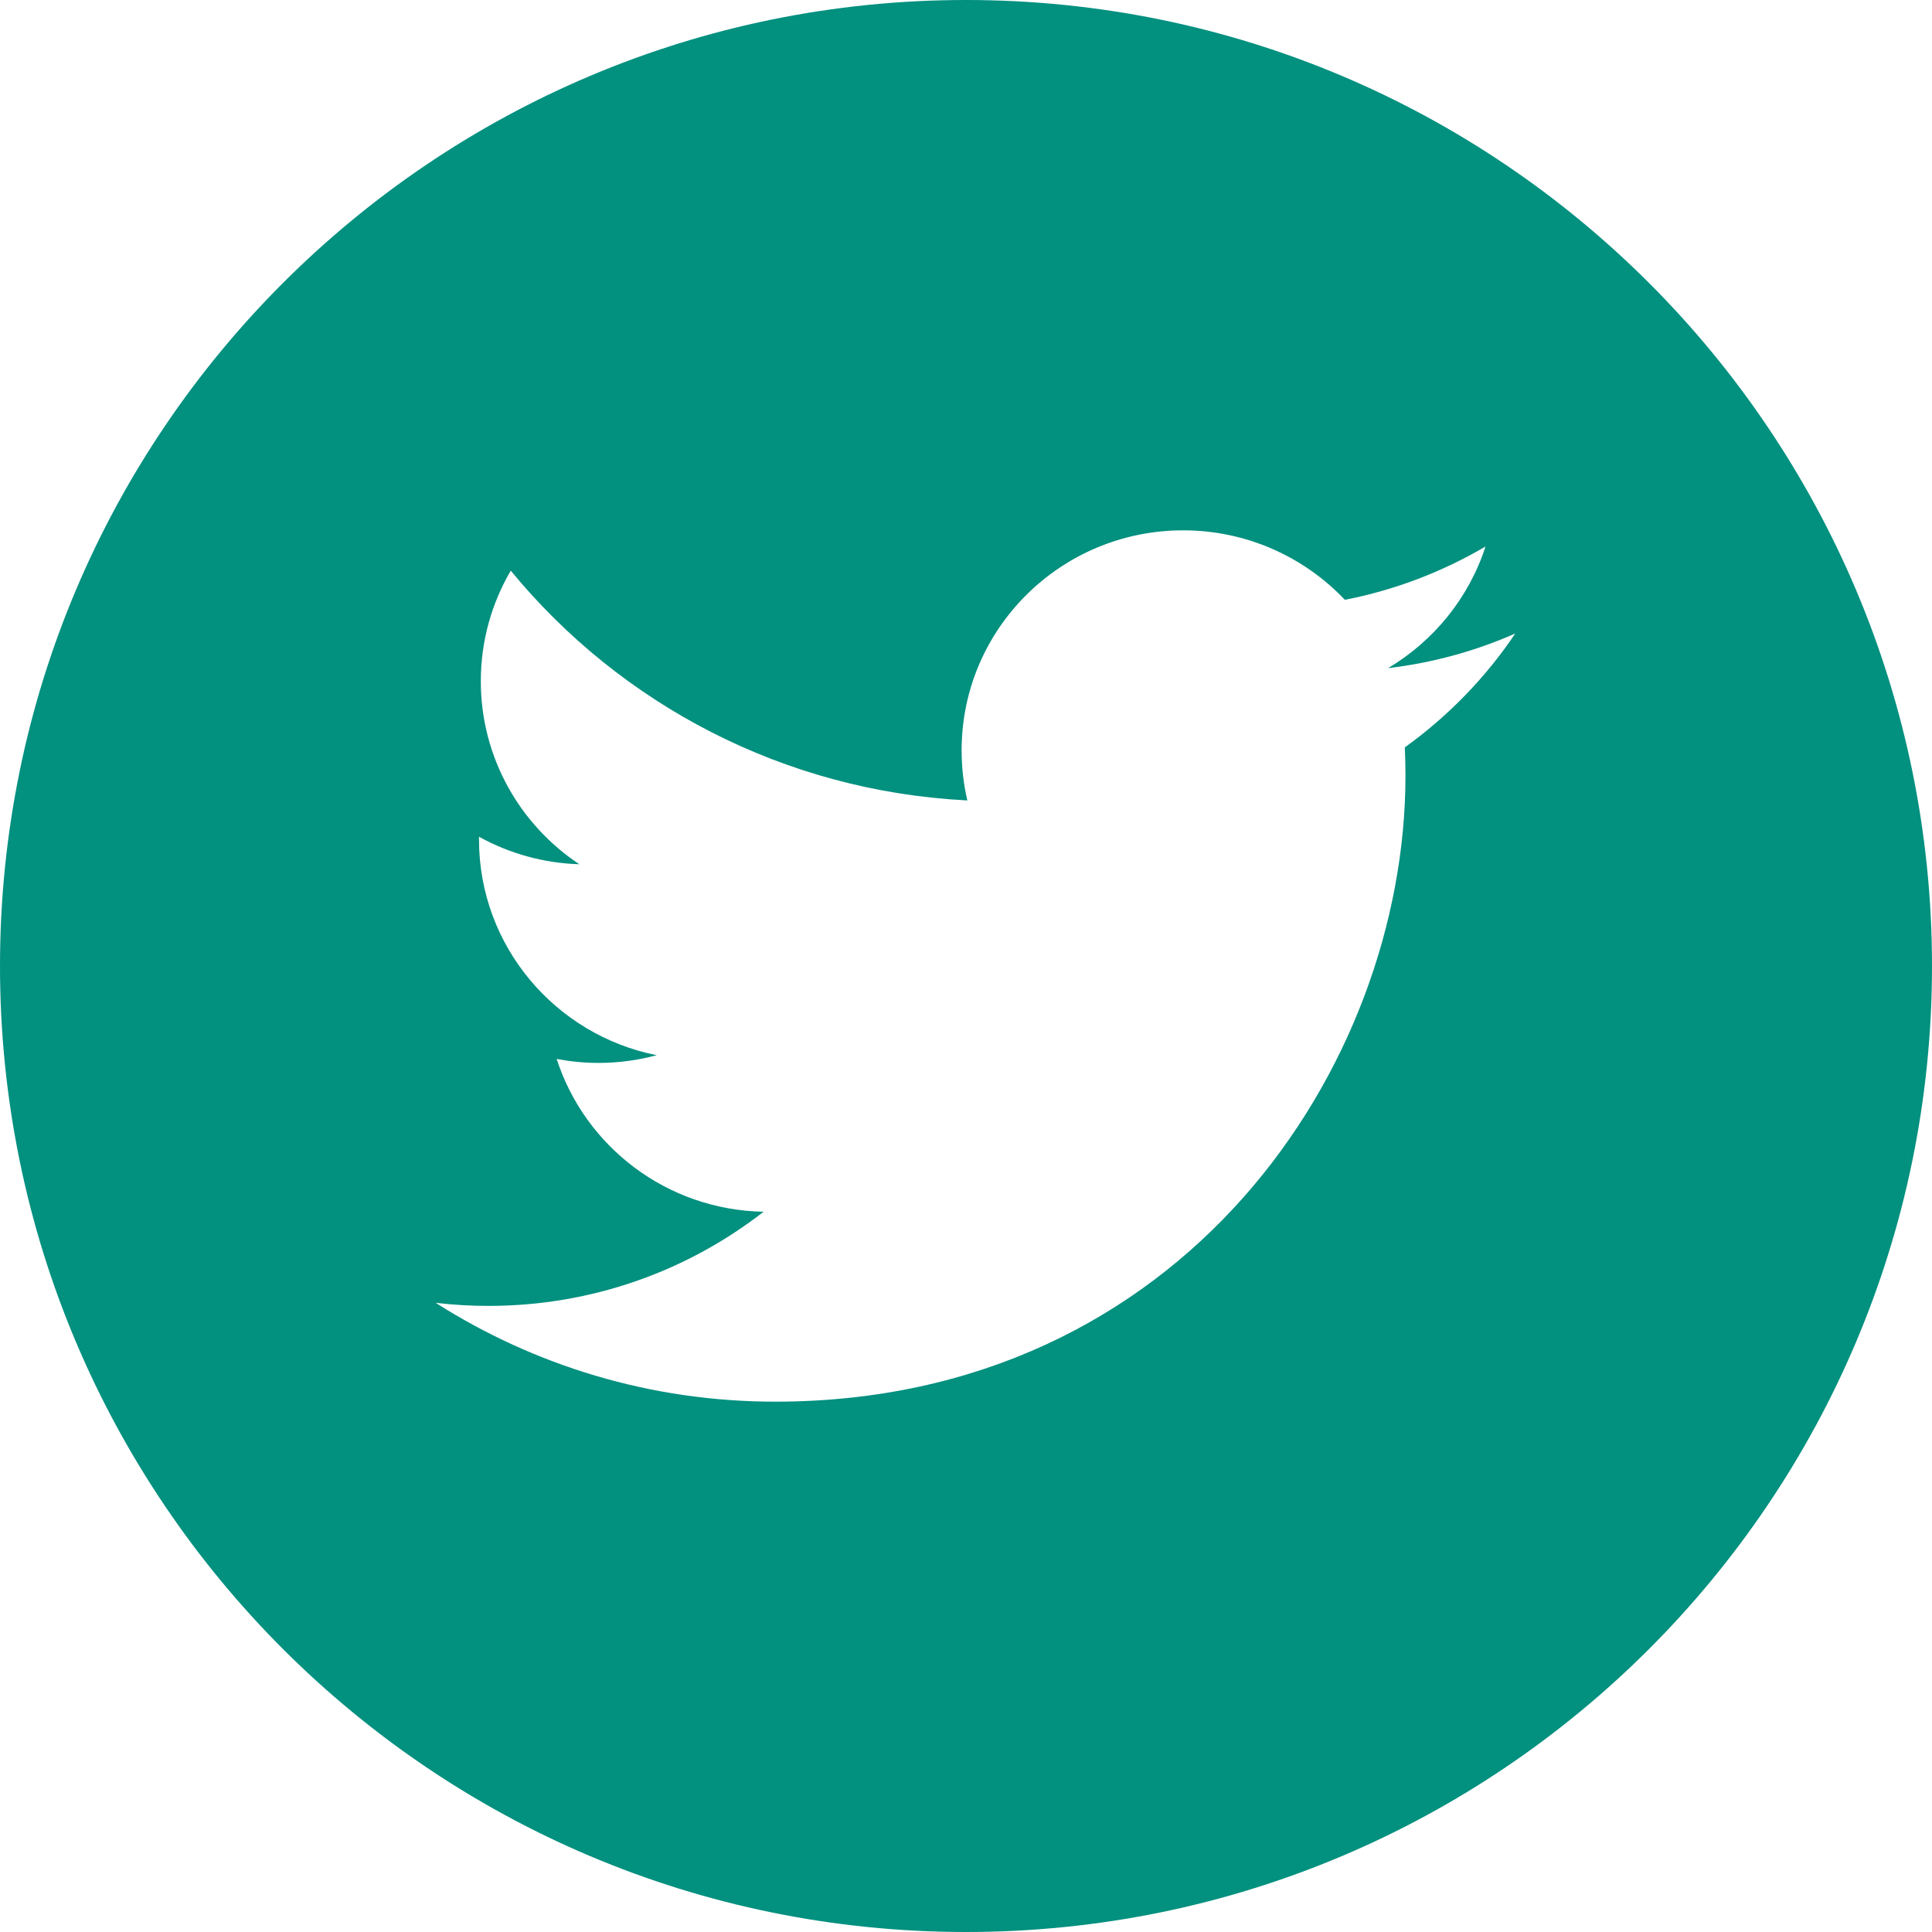
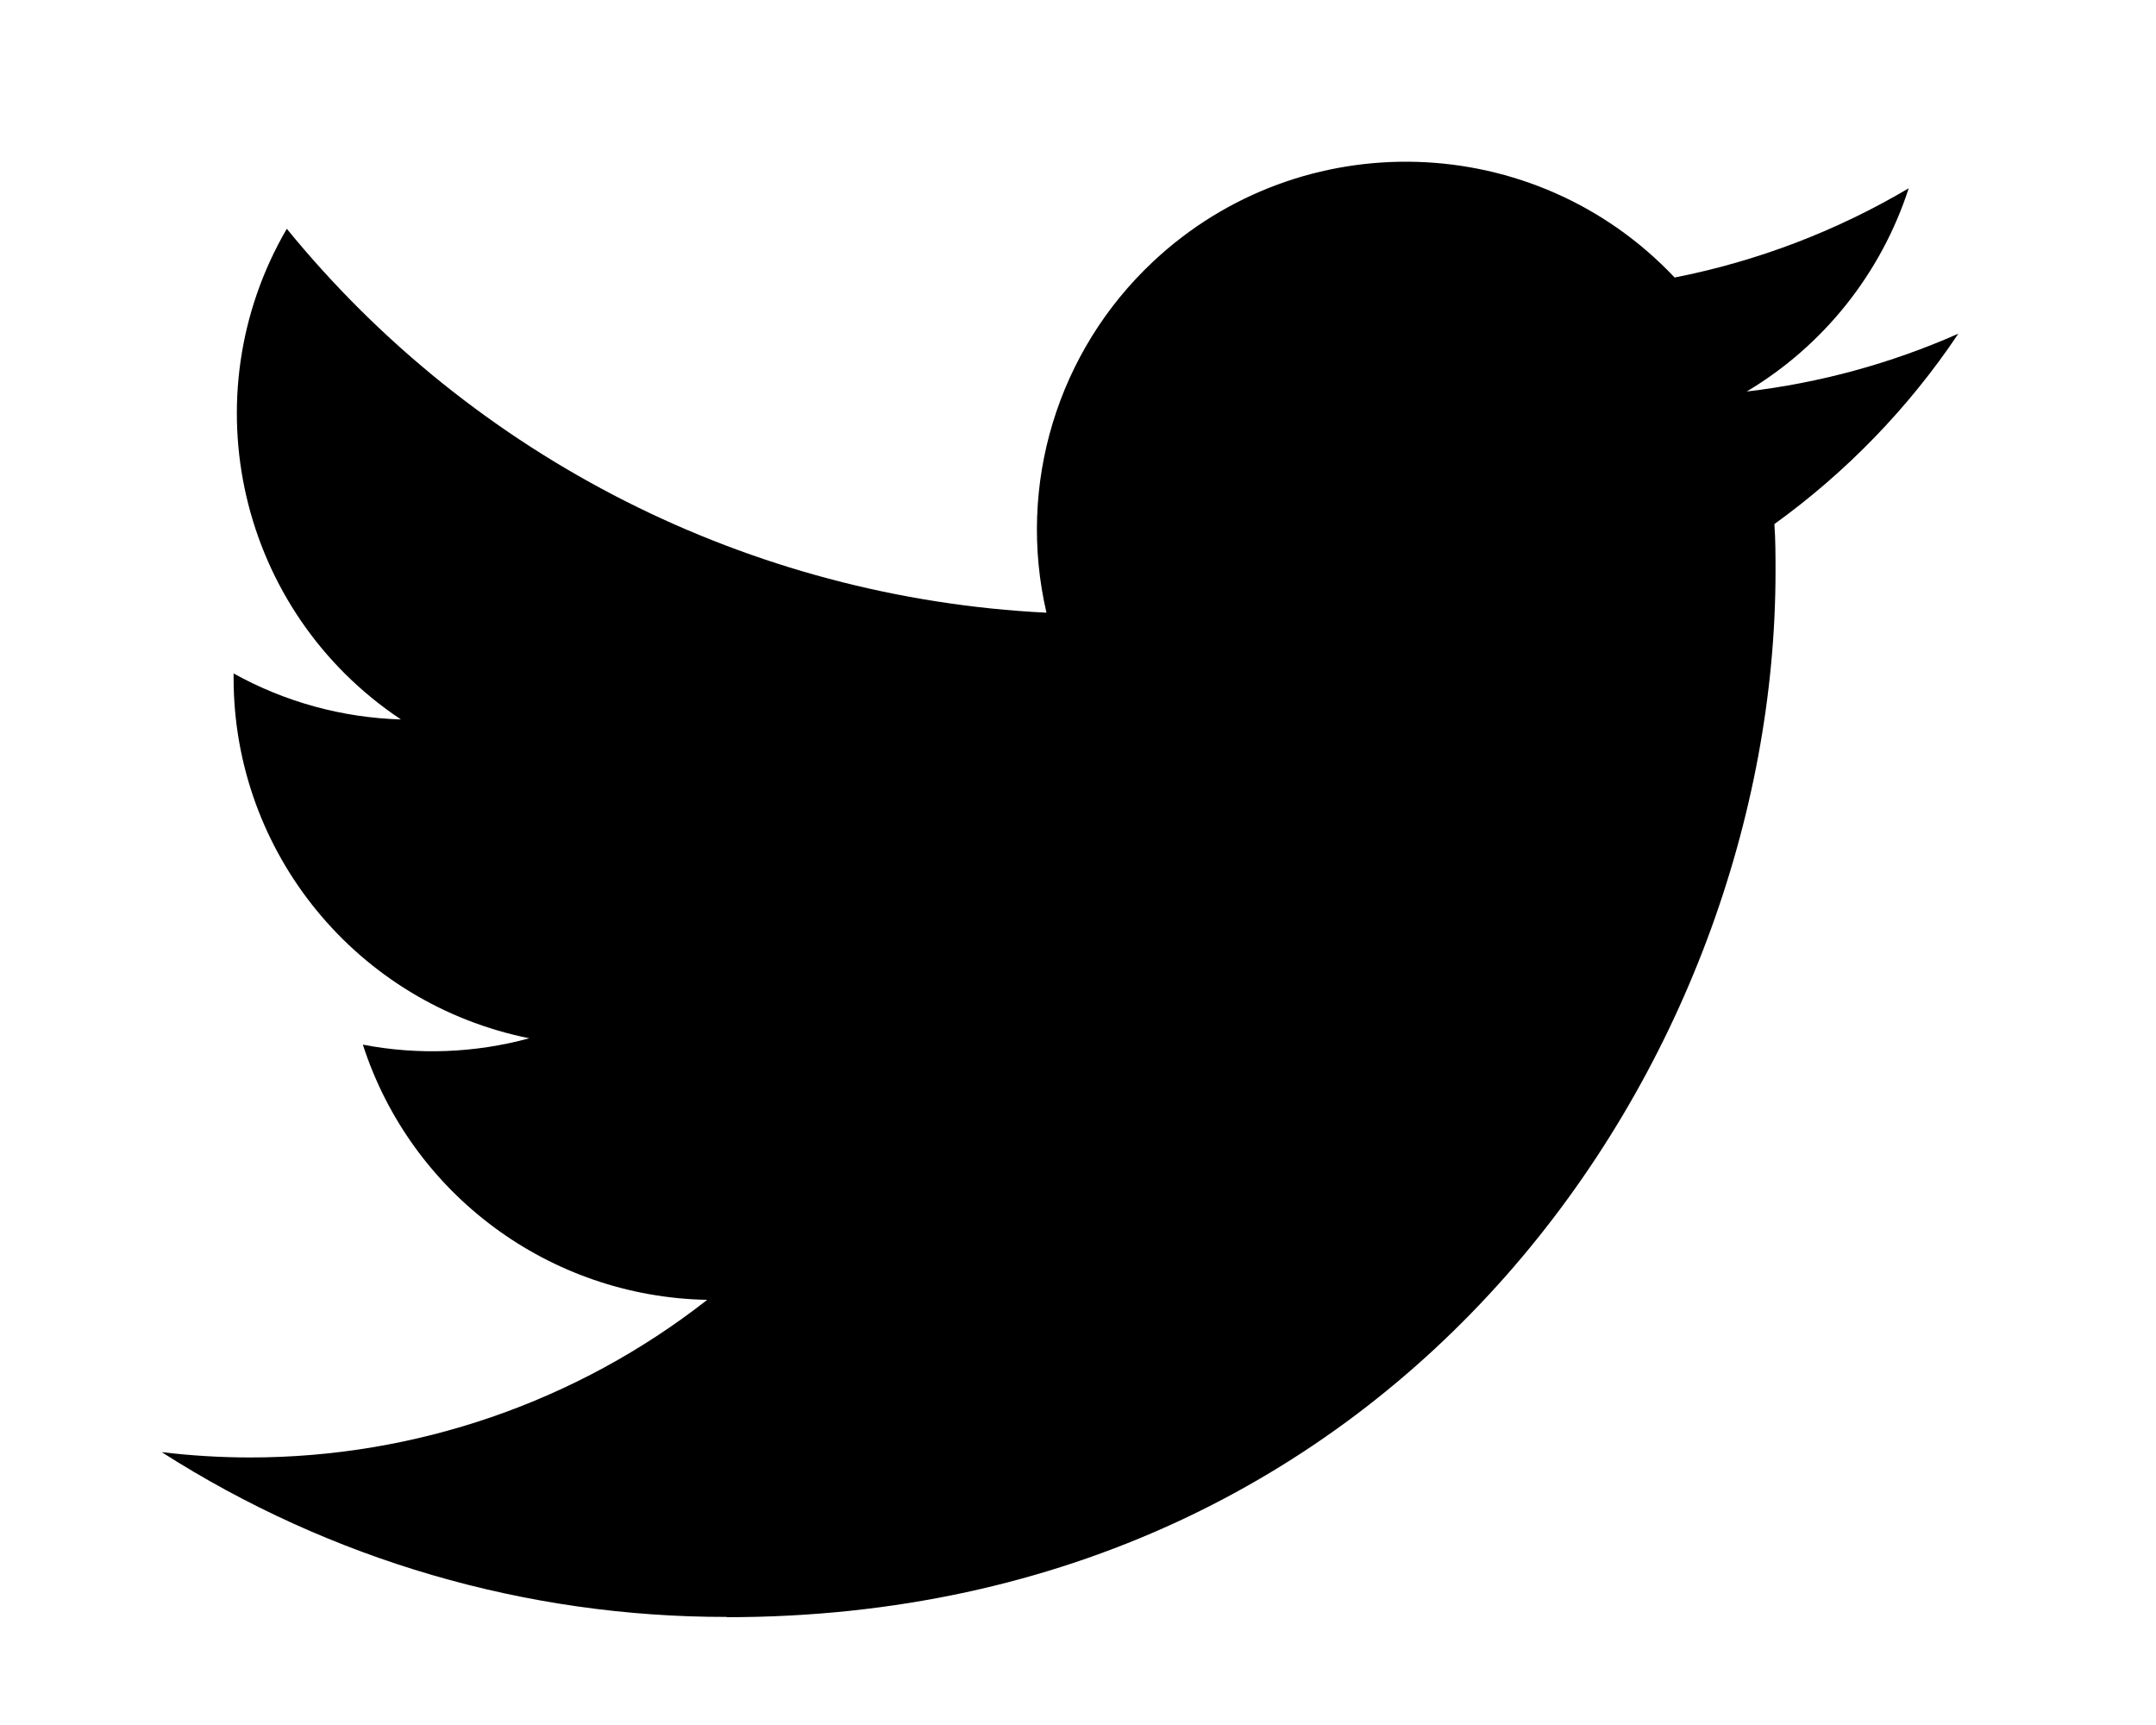
- <svg xmlns="http://www.w3.org/2000/svg" width="30px" height="30px" viewBox="0 0 30 30" version="1.1">
-   <g id="03_designs_solution-providers-🔴" stroke="none" stroke-width="1" fill="none" fill-rule="evenodd">
-     <g id="solutionproviders_02" transform="translate(-936, -664)" fill="#02907F" fill-rule="nonzero">
-       <path d="M951,664 C942.717,664 936,670.717 936,679 C936,687.283 942.717,694 951,694 C959.283,694 966,687.283 966,679 C966,670.717 959.283,664 951,664 Z M957.814,675.605 C957.82,675.752 957.824,675.899 957.824,676.047 C957.824,680.56 954.364,685.764 948.037,685.765 L948.037,685.765 L948.037,685.765 C946.095,685.765 944.287,685.199 942.765,684.23 C943.034,684.262 943.308,684.278 943.585,684.278 C945.197,684.278 946.68,683.732 947.857,682.816 C946.352,682.788 945.082,681.801 944.644,680.443 C944.854,680.483 945.069,680.505 945.29,680.505 C945.604,680.505 945.908,680.463 946.197,680.385 C944.624,680.072 943.438,678.691 943.438,677.037 C943.438,677.021 943.438,677.008 943.438,676.993 C943.902,677.249 944.432,677.403 944.996,677.42 C944.073,676.808 943.466,675.762 943.466,674.577 C943.466,673.952 943.636,673.365 943.931,672.861 C945.628,674.927 948.163,676.286 951.021,676.429 C950.962,676.179 950.932,675.918 950.932,675.65 C950.932,673.765 952.472,672.235 954.372,672.235 C955.361,672.235 956.255,672.651 956.883,673.314 C957.666,673.161 958.402,672.877 959.067,672.486 C958.81,673.283 958.264,673.952 957.554,674.375 C958.25,674.292 958.913,674.109 959.529,673.837 C959.069,674.522 958.485,675.123 957.814,675.605 Z" id="Shape" />
-     </g>
-   </g>
+ <svg xmlns="http://www.w3.org/2000/svg" width="40" height="32" viewBox="0 0 40 32">
+   <path d="M32.92 9.722C32.941 10.014 32.941 10.307 32.941 10.603C32.941 19.611 26.061 30 13.483 30V29.995C9.767 30 6.128 28.939 3 26.938C3.54 27.003 4.083 27.036 4.628 27.037C7.707 27.04 10.698 26.01 13.121 24.113C10.195 24.058 7.629 22.156 6.732 19.379C7.757 19.576 8.813 19.535 9.82 19.261C6.629 18.619 4.334 15.825 4.334 12.579C4.334 12.55 4.334 12.521 4.334 12.493C5.284 13.021 6.349 13.314 7.438 13.346C4.433 11.344 3.506 7.359 5.321 4.244C8.793 8.503 13.916 11.092 19.415 11.366C18.864 8.998 19.617 6.517 21.394 4.852C24.148 2.271 28.48 2.404 31.069 5.148C32.601 4.847 34.069 4.287 35.412 3.493C34.901 5.071 33.833 6.412 32.406 7.263C33.761 7.104 35.086 6.742 36.333 6.19C35.415 7.562 34.258 8.756 32.92 9.722Z" fill="black" />
</svg>
